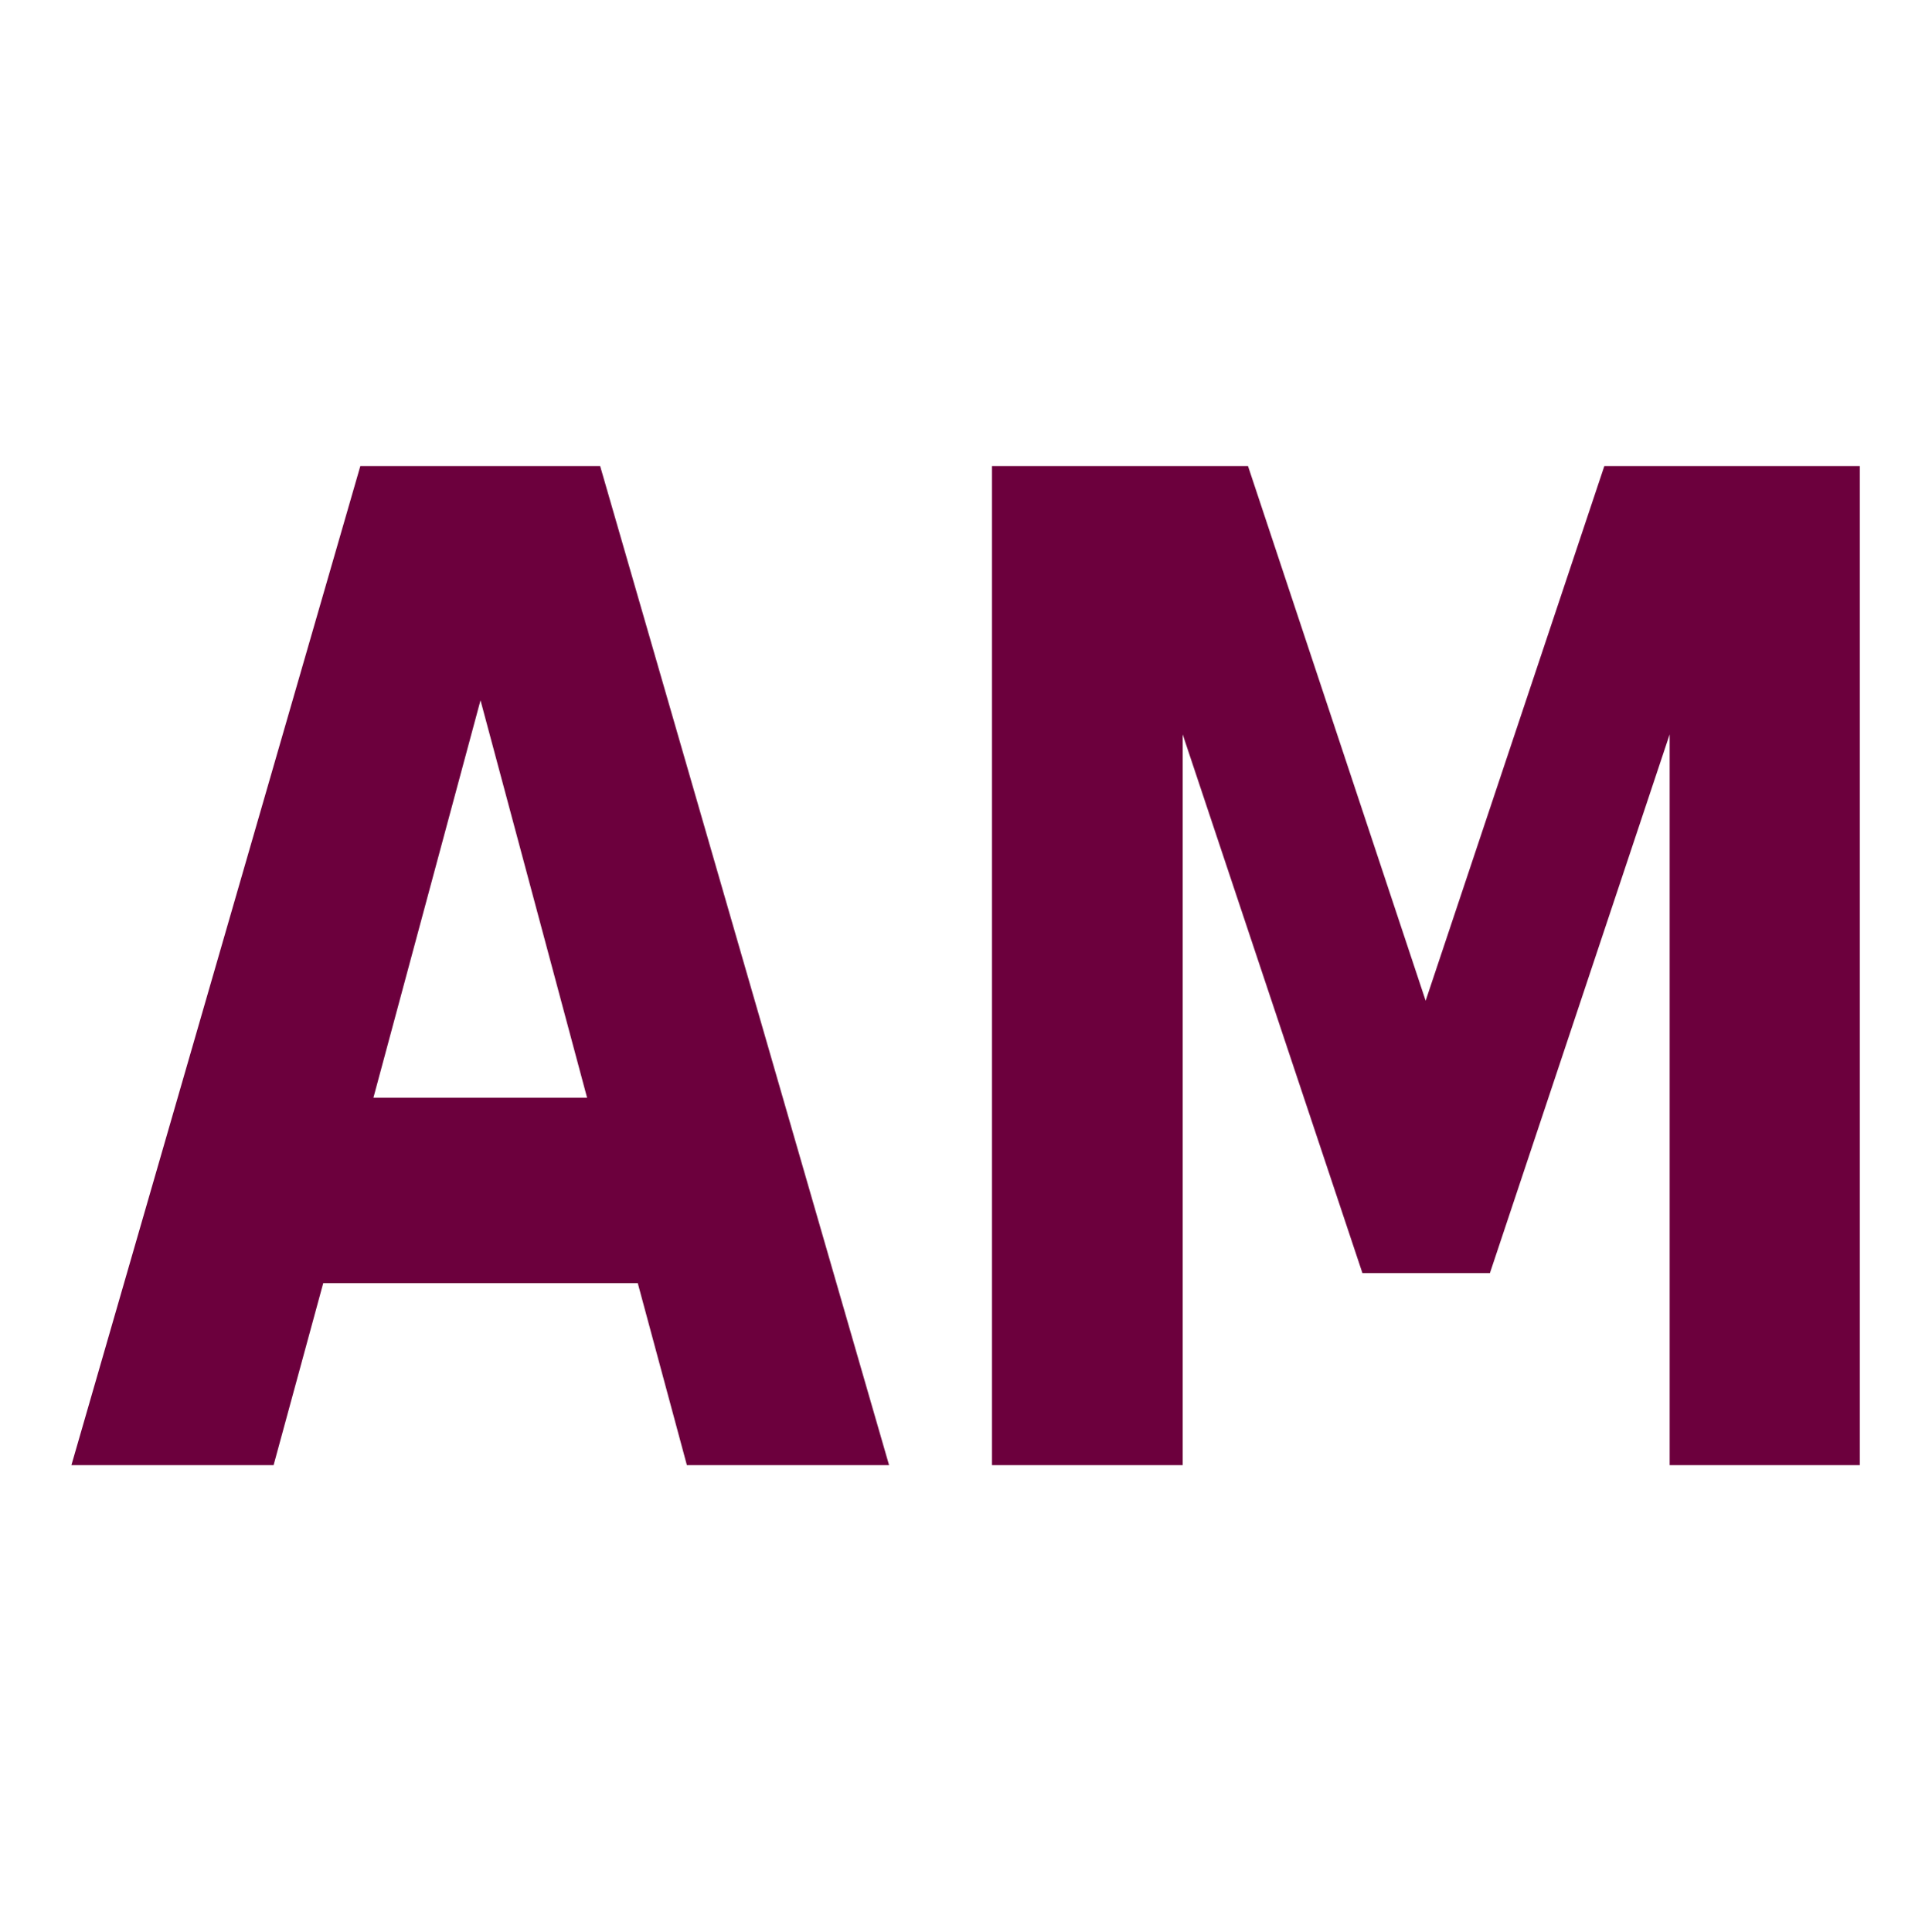
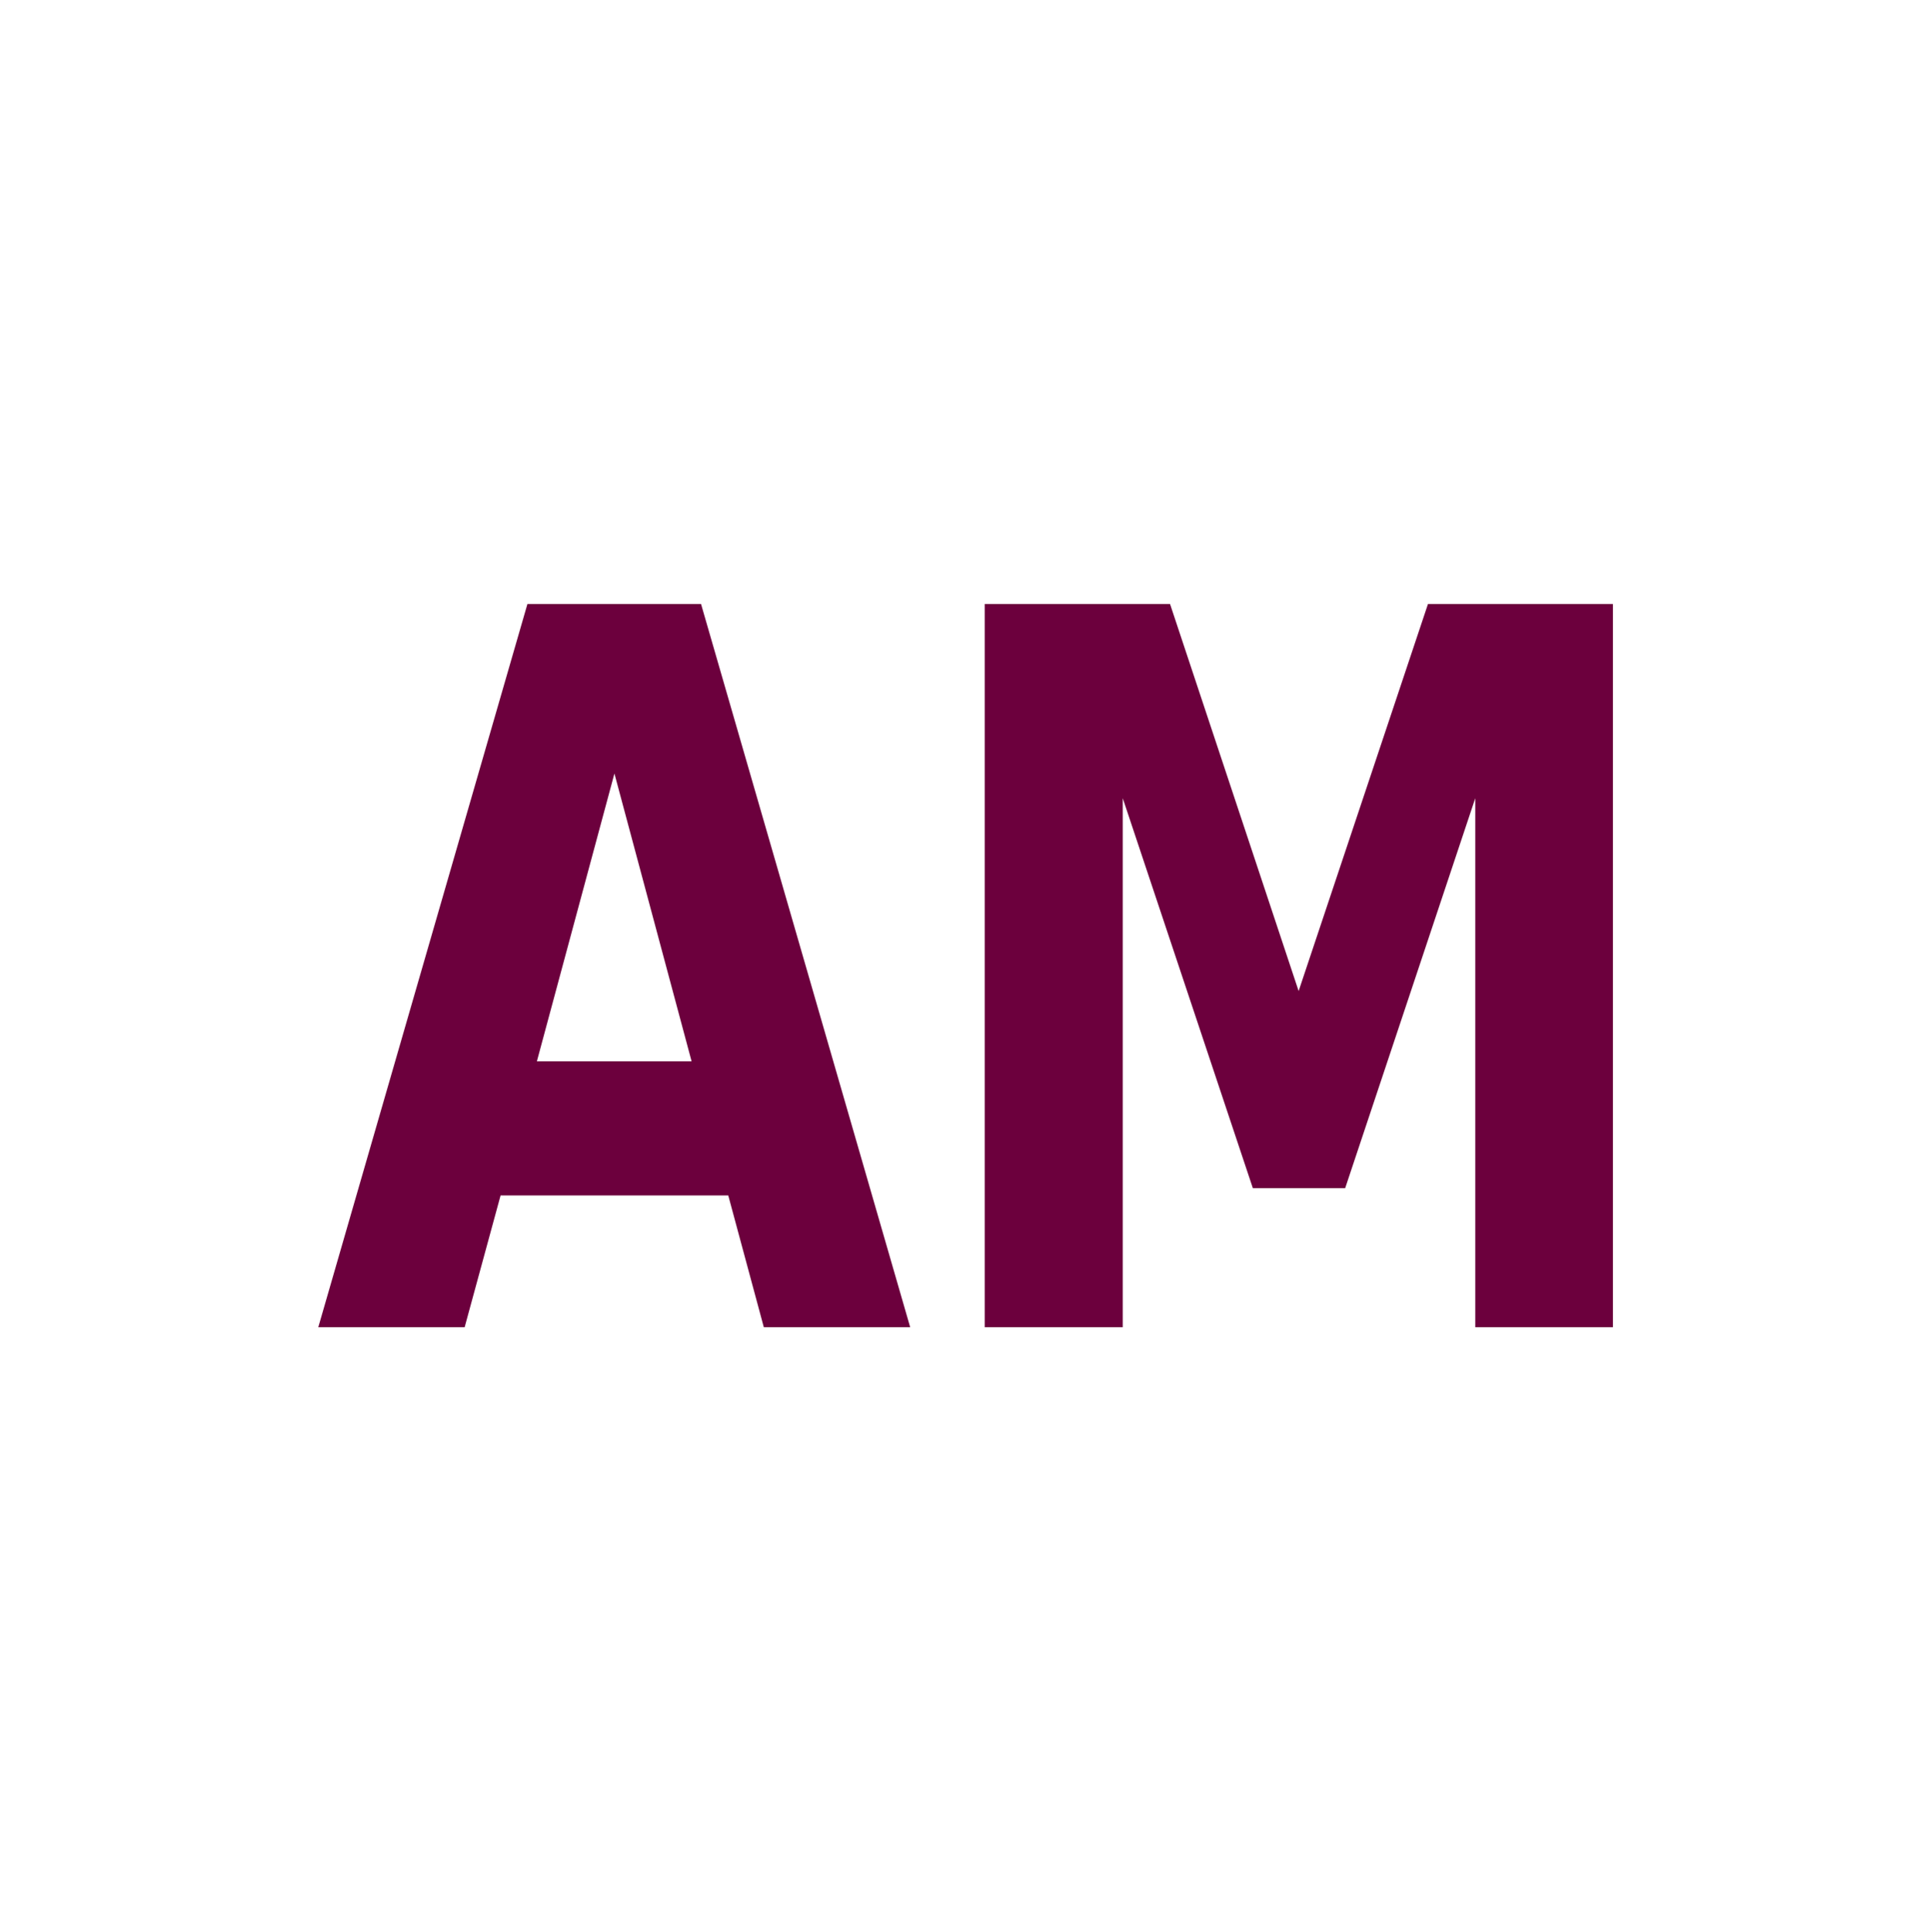
<svg xmlns="http://www.w3.org/2000/svg" width="580" height="580" id="svg2" version="1.1">
  <defs id="defs13" />
-   <g transform="matrix(0.8926613,0,0,1.143326,-2.051921,-69.98654)" style="font-size:360px;font-style:normal;font-weight:normal;line-height:125%;letter-spacing:0px;word-spacing:0px;fill:#6c003d;fill-opacity:1;stroke:none;font-family:Sans" id="flowRoot2989">
-     <path d="m 216.867,398.267 -105.82,0 -16.699,47.812 -68.027,0 97.207,-262.441 80.684,0 97.207,262.441 -68.027,0 -16.523,-47.812 m -88.945,-48.691 71.895,0 -35.859,-104.414 -36.035,104.414" style="font-weight:bold;fill:#6c003d;-inkscape-font-specification:Sans Bold" id="path3089" />
-     <path d="m 336.047,183.638 86.133,0 59.766,140.449 60.117,-140.449 85.957,0 0,262.441 -63.984,0 0,-191.953 -60.469,141.504 -42.891,0 -60.469,-141.504 0,191.953 -64.16,0 0,-262.441" style="font-weight:bold;fill:#6c003d;-inkscape-font-specification:Sans Bold" id="path3091" />
+   <path style="font-size:360px;font-style:normal;font-weight:bold;line-height:125%;letter-spacing:0px;word-spacing:0px;fill:#fefefe;fill-opacity:0.789;stroke:none;font-family:Sans;-inkscape-font-specification:Sans Bold" id="path3779" d="m 186.125,170.281 a 33.991,33.991 0 0 0 -32.656,24.562 L 103.875,366.281 a 33.991,33.991 0 0 0 32.656,43.438 l 34.719,0 a 33.991,33.991 0 0 0 32.781,-25.062 l 1.688,-6.156 2,0 1.625,6.062 a 33.991,33.991 0 0 0 32.812,25.156 l 34.719,0 a 33.991,33.991 0 0 0 8.75,-1.219 33.991,33.991 0 0 0 8.906,1.219 l 32.719,0 a 33.991,33.991 0 0 0 33.969,-32.938 l 15.656,0 a 33.991,33.991 0 0 0 33.938,32.938 l 32.656,0 a 33.991,33.991 0 0 0 34,-34 l 0,-171.438 a 33.991,33.991 0 0 0 -34,-34 l -43.844,0 a 33.991,33.991 0 0 0 -30.562,19.25 33.991,33.991 0 0 0 -30.594,-19.25 l -43.938,0 a 33.991,33.991 0 0 0 -33.5,28.312 l -1.094,-3.75 a 33.991,33.991 0 0 0 -32.656,-24.562 l -41.156,0 z" transform="matrix(1.266868,0,0,1.266868,-77.39477,-77.39184)" />
+   <g transform="matrix(0.6462119,0,0,0.8276722,78.57598,29.39996)" style="font-size:360px;font-style:normal;font-weight:normal;line-height:125%;letter-spacing:0px;word-spacing:0px;fill:#6c003d;fill-opacity:1;stroke:none;font-family:Sans" id="flowRoot2989">
+     <path d="m 216.867,398.267 -105.82,0 -16.699,47.812 -68.027,0 97.207,-262.441 80.684,0 97.207,262.441 -68.027,0 -16.523,-47.812 m -88.945,-48.691 71.895,0 -35.859,-104.414 -36.035,104.414" style="font-weight:bold;fill:#6c003d;stroke:none;-inkscape-font-specification:Sans Bold" id="path3089" />
+     <path d="m 336.047,183.638 86.133,0 59.766,140.449 60.117,-140.449 85.957,0 0,262.441 -63.984,0 0,-191.953 -60.469,141.504 -42.891,0 -60.469,-141.504 0,191.953 -64.16,0 0,-262.441" style="font-weight:bold;fill:#6c003d;stroke:none;-inkscape-font-specification:Sans Bold" id="path3091" />
  </g>
</svg>
